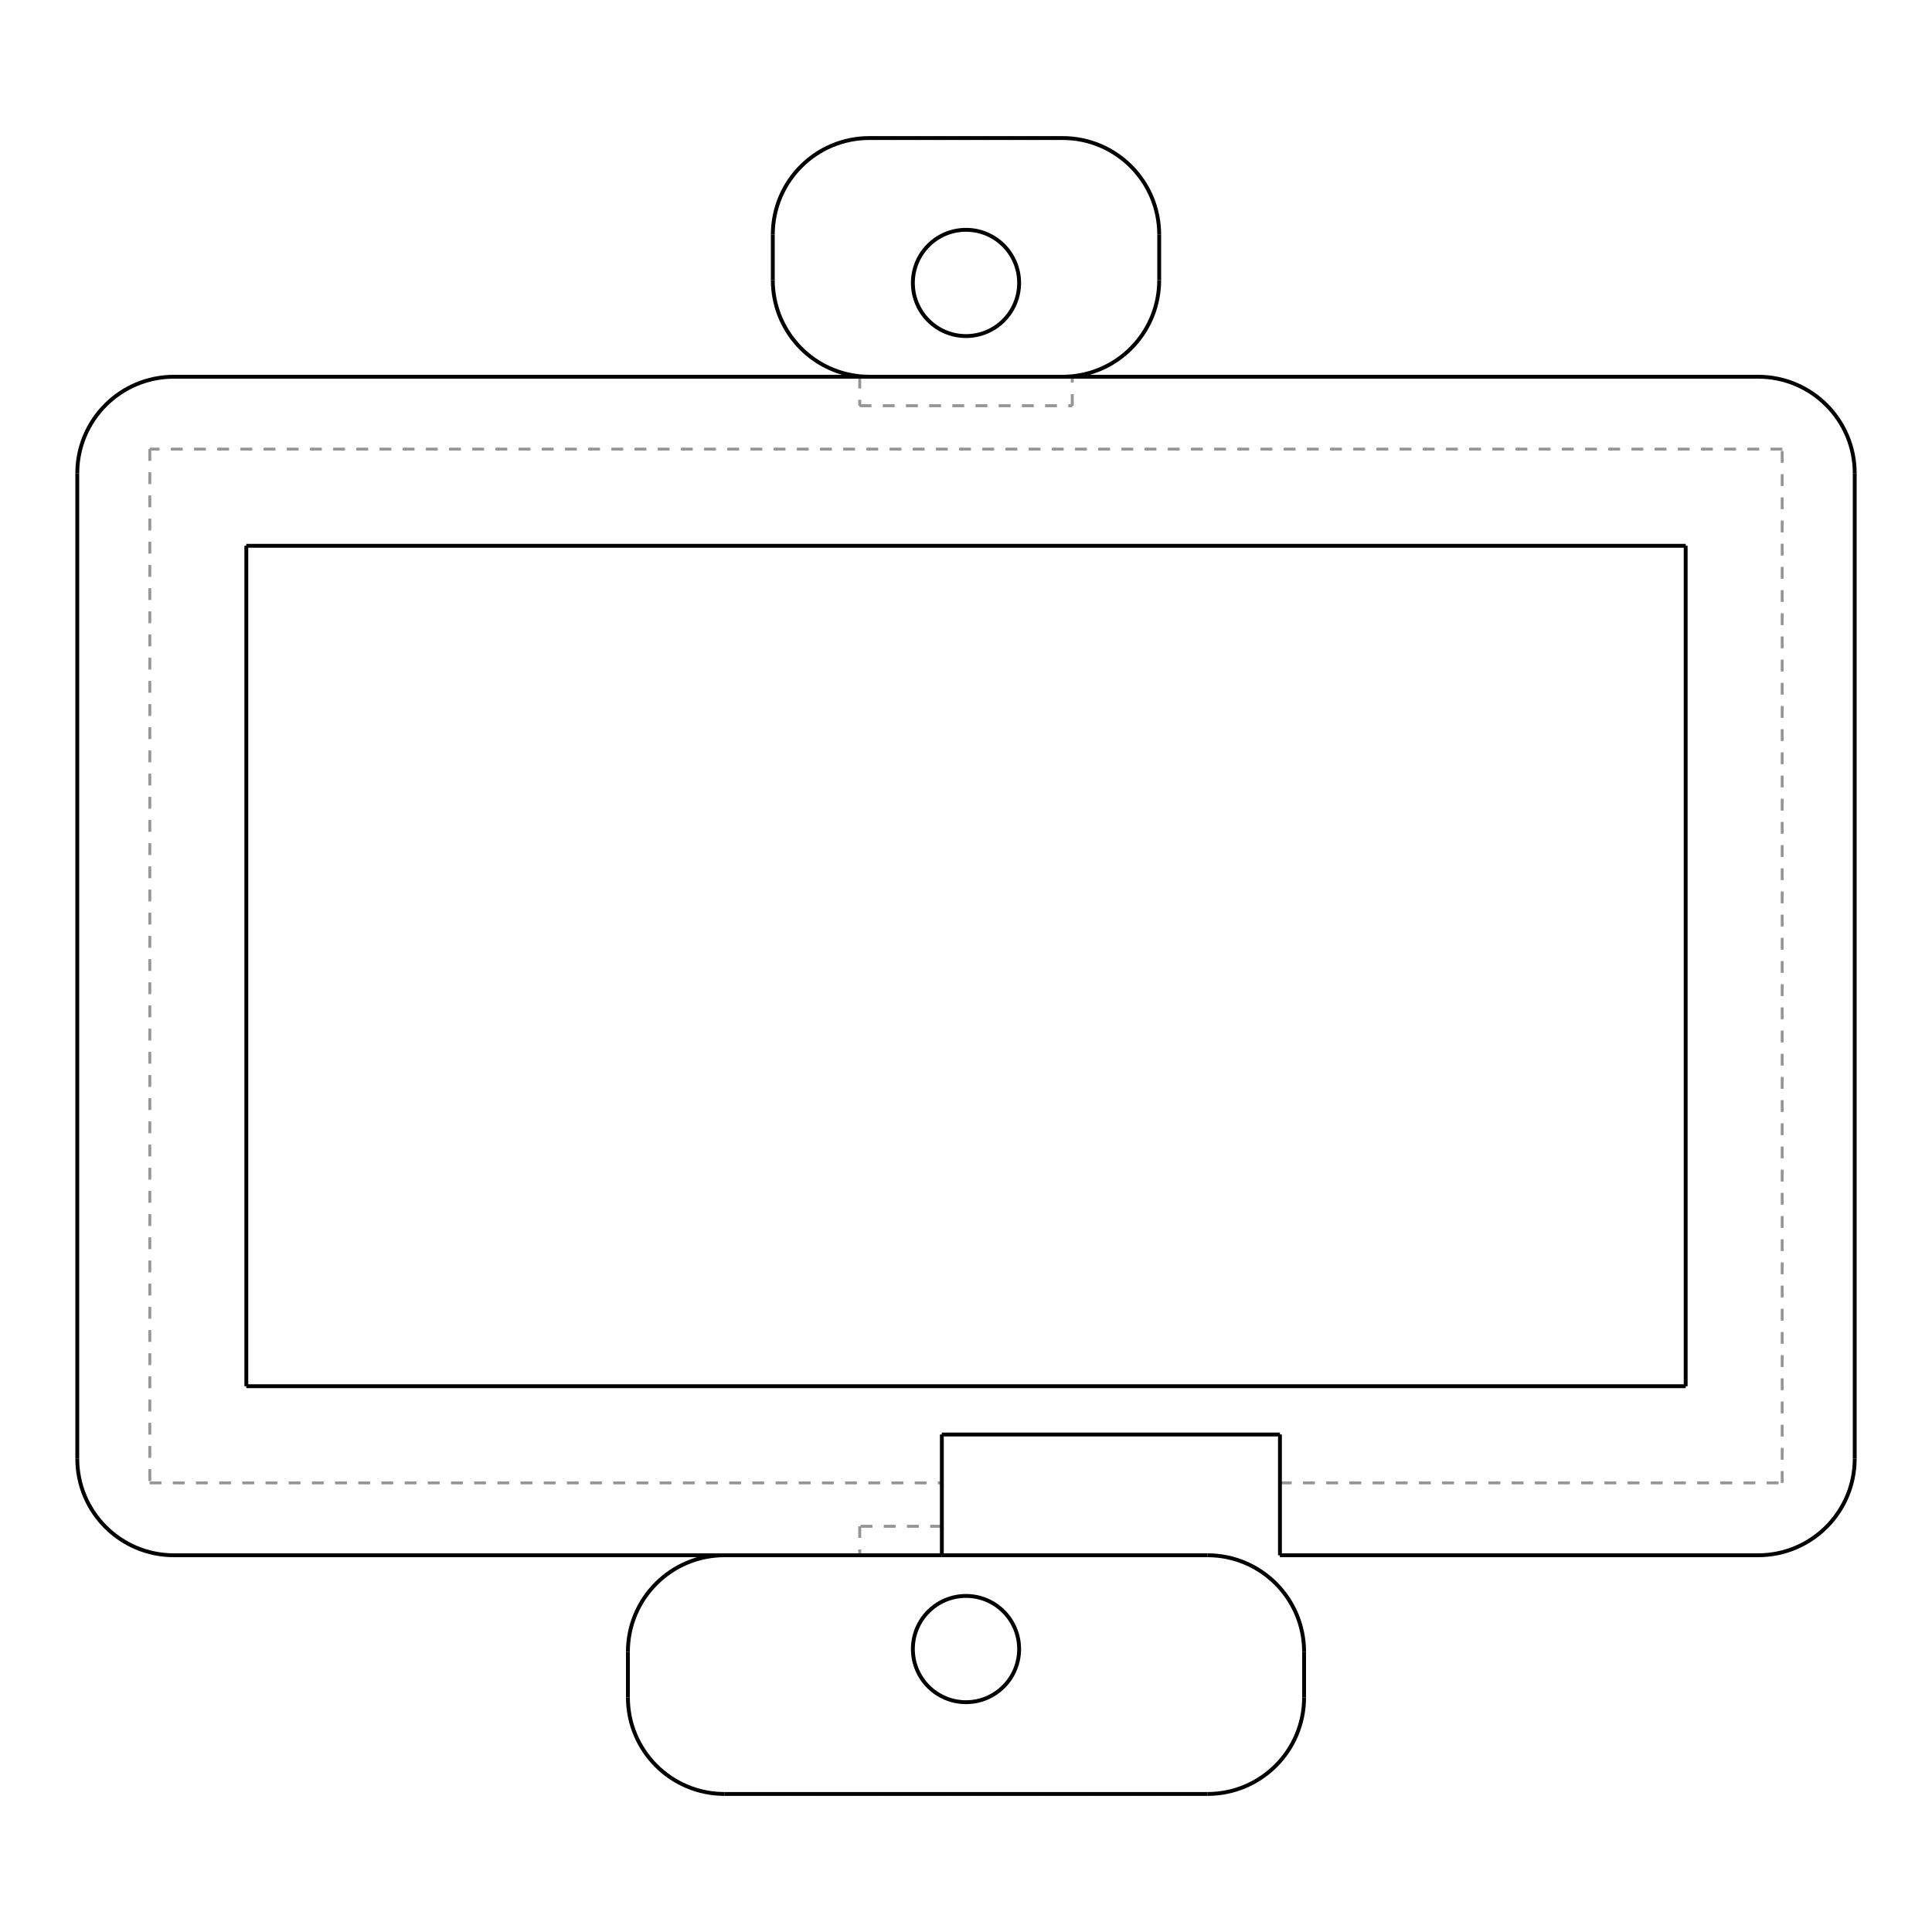
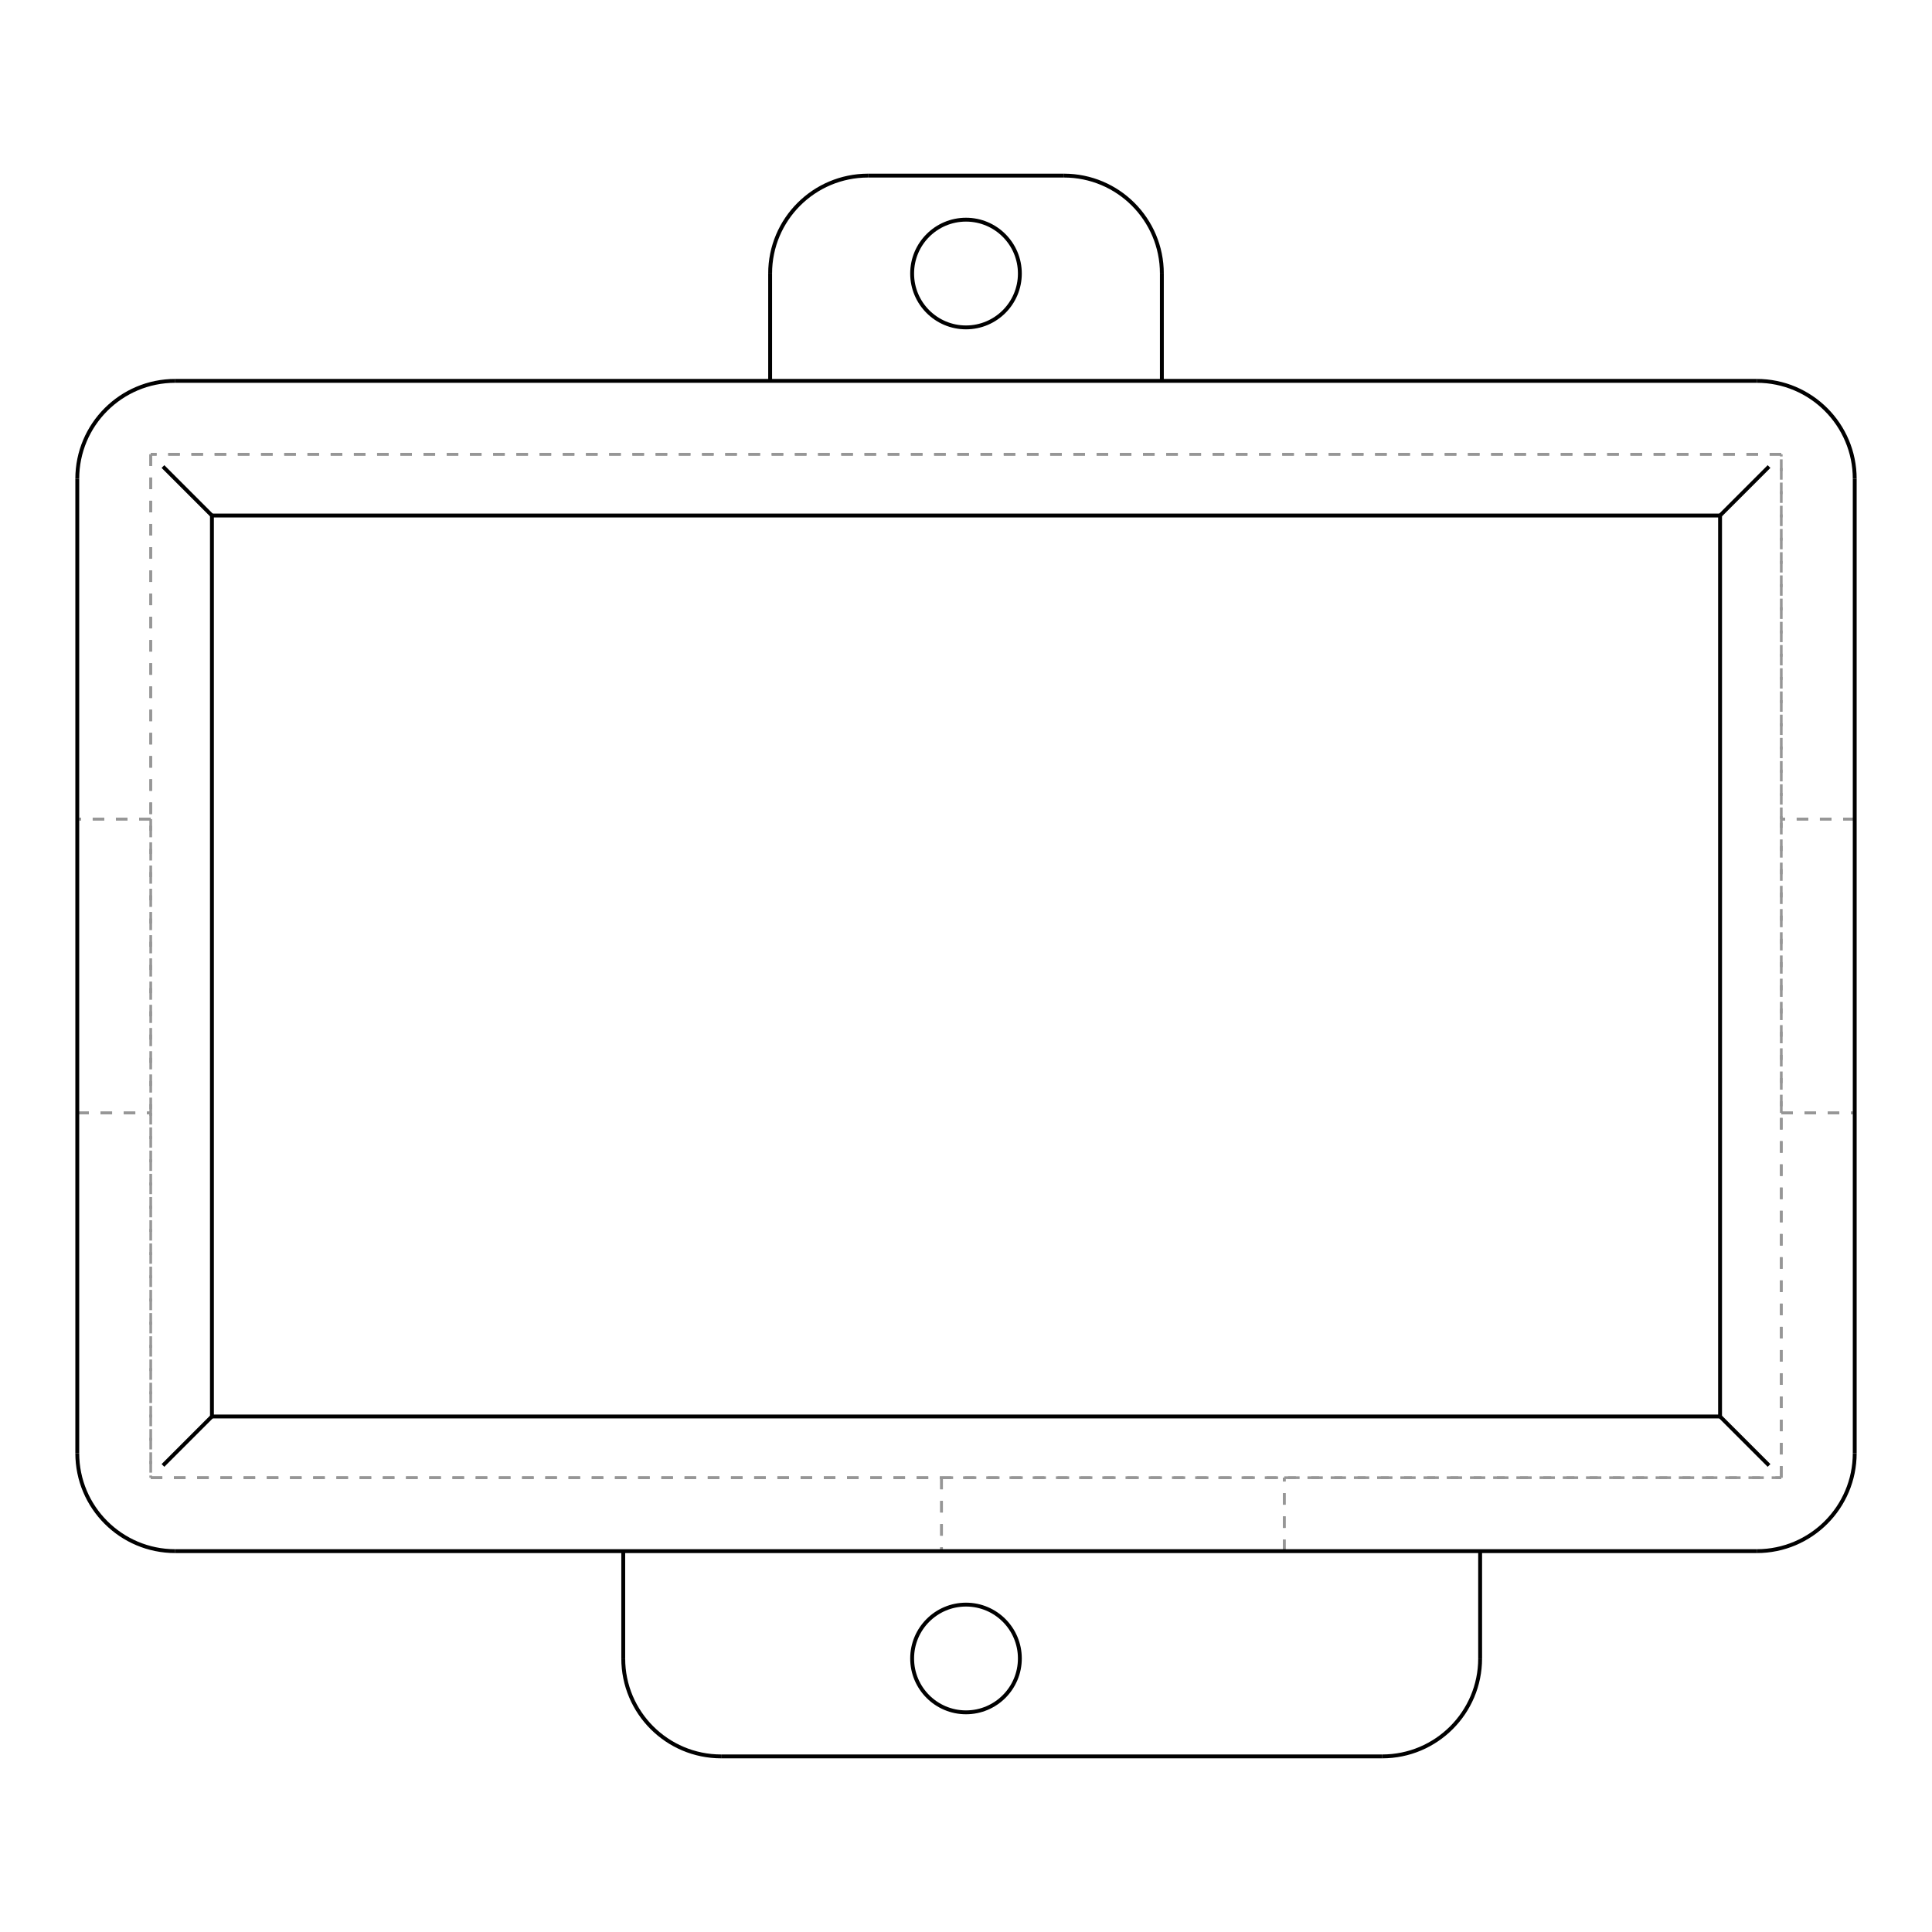
<svg xmlns="http://www.w3.org/2000/svg" width="500" height="500" viewBox="0 0 500 500">
-   <g transform="translate(250.000,250.000) scale(12.5)">
-     <g fill="none" stroke="rgb(150, 150, 150)" stroke-dasharray="0.24,0.24" stroke-linecap="butt" stroke-linejoin="miter" stroke-width="0.056" transform="scale(1, -1)">
-       <path id="1" d=" M -16.4 -12.2 L -5 -12.2 " />
-       <path id="2" d=" M -2.2 -12.2 L -5 -12.2 " />
-       <path id="3" d=" M -2.2 -12.2 L -0.5 -12.2 " />
-       <path d="M-18.4 -10.2 A2 2 0 0 1 -16.4 -12.2" />
-       <path id="5" d=" M -18.4 10.2 L -18.4 -10.2 " />
-       <path d="M-16.4 12.2 A2 2 0 0 1 -18.4 10.2" />
-       <path d="M-5 -12.2 A2 2 0 0 1 -7 -14.2" />
-       <path id="8" d=" M -2 12.2 L -16.4 12.2 " />
-       <path id="9" d=" M -7 -14.2 L -7 -15.142 " />
-       <path d="M-4 14.2 A2 2 0 0 1 -2 12.2" />
-       <path d="M-7 -15.142 A2 2 0 0 1 -5 -17.142" />
-       <path id="12" d=" M -4 15.142 L -4 14.2 " />
-       <path id="13" d=" M -5 -17.142 L 5 -17.142 " />
-       <path d="M-2 17.142 A2 2 0 0 1 -4 15.142" />
-       <path d="M5 -17.142 A2 2 0 0 1 7 -15.142" />
-       <path id="16" d=" M 2 17.142 L -2 17.142 " />
-       <path id="17" d=" M 7 -15.142 L 7 -14.2 " />
-       <path d="M4 15.142 A2 2 0 0 1 2 17.142" />
-       <path d="M7 -14.2 A2 2 0 0 1 5 -12.2" />
-       <path id="20" d=" M 4 14.2 L 4 15.142 " />
-       <path id="21" d=" M 5 -12.2 L -0.5 -12.2 " />
-       <path d="M2 12.2 A2 2 0 0 1 4 14.2" />
-       <path id="23" d=" M -0.5 -10.7 L -0.5 -12.2 " />
-       <path id="24" d=" M 16.4 12.2 L 2 12.2 " />
-       <path id="25" d=" M -16.9 -10.7 L -0.5 -10.7 " />
-       <path d="M18.4 10.2 A2 2 0 0 1 16.4 12.2" />
-       <path id="27" d=" M -16.9 10.7 L -16.9 -10.7 " />
-       <path id="28" d=" M 18.4 -10.2 L 18.4 10.2 " />
-       <path id="29" d=" M 16.9 10.7 L -16.9 10.7 " />
-       <path d="M16.4 -12.2 A2 2 0 0 1 18.4 -10.2" />
-       <path id="31" d=" M 16.9 -10.7 L 16.9 10.7 " />
-       <path id="32" d=" M 6.5 -12.2 L 16.4 -12.2 " />
-       <path id="33" d=" M 6.5 -10.7 L 16.9 -10.7 " />
-       <path id="34" d=" M 6.5 -12.2 L 6.5 -10.7 " />
+   <g transform="translate(250.000,250.000) scale(12.6722)">
+     <g fill="none" stroke="rgb(150, 150, 150)" stroke-dasharray="0.237,0.237" stroke-linecap="butt" stroke-linejoin="miter" stroke-width="0.055" transform="scale(1, -1)">
+       <path id="1" d=" M -16.15 -11.95 L -7 -11.95 " />
+       <path id="2" d=" M -0.5 -11.95 L -7 -11.95 " />
+       <path id="3" d=" M -0.5 -11.95 L 6.5 -11.95 " />
+       <path id="4" d=" M 10.5 -11.95 L 6.5 -11.95 " />
+       <path id="5" d=" M 10.5 -11.95 L 16.15 -11.95 " />
+       <path d="M-18.15 -9.95 A2 2 0 0 1 -16.15 -11.95" />
+       <path d="M16.15 -11.95 A2 2 0 0 1 18.15 -9.95" />
+       <path id="8" d=" M -18.15 9.95 L -18.15 3 " />
+       <path id="9" d=" M -18.15 3 L -18.15 -3 " />
+       <path id="10" d=" M -18.15 -3 L -18.15 -9.95 " />
+       <path id="11" d=" M 18.15 -9.95 L 18.15 -3 " />
+       <path id="12" d=" M 18.15 -3 L 18.15 3 " />
+       <path id="13" d=" M 18.15 3 L 18.15 9.95 " />
+       <path d="M-16.15 11.95 A2 2 0 0 1 -18.15 9.95" />
+       <path d="M18.15 9.95 A2 2 0 0 1 16.15 11.95" />
+       <path id="16" d=" M 16.15 11.95 L 4 11.95 " />
+       <path id="17" d=" M -4 11.95 L 4 11.95 " />
+       <path id="18" d=" M -4 11.95 L -16.15 11.95 " />
+       <path id="19" d=" M 15.4 9.2 L 15.4 -9.2 " />
+       <path id="20" d=" M -15.4 9.2 L 15.4 9.2 " />
+       <path id="21" d=" M 15.4 -9.2 L -15.4 -9.2 " />
+       <path id="22" d=" M -15.4 -9.2 L -15.4 9.2 " />
+       <path id="23" d=" M -18.15 -3 L -16.65 -3 " />
+       <path id="24" d=" M -16.65 -3 L -16.65 -10.45 " />
+       <path id="25" d=" M -16.65 -10.45 L -0.5 -10.45 " />
+       <path id="26" d=" M -7 -11.95 L -7 -14.142 " />
+       <path id="27" d=" M -0.5 -10.45 L -0.5 -11.95 " />
+       <path d="M-7 -14.142 A2 2 0 0 1 -5 -16.142" />
+       <path id="29" d=" M 6.5 -11.95 L -0.5 -11.95 " />
+       <path id="30" d=" M -5 -16.142 L 8.5 -16.142 " />
+       <path id="31" d=" M 6.5 -11.95 L 6.5 -10.45 " />
+       <path d="M8.5 -16.142 A2 2 0 0 1 10.5 -14.142" />
+       <path id="33" d=" M 6.5 -10.45 L 16.65 -10.45 " />
+       <path id="34" d=" M 10.5 -14.142 L 10.5 -11.95 " />
+       <path id="35" d=" M 16.65 -10.45 L 16.65 -3 " />
+       <path id="36" d=" M 16.65 -3 L 18.15 -3 " />
      <circle cx="0" cy="-14.142" r="1.1" />
+       <path id="38" d=" M 6.5 -11.95 L -0.5 -11.95 " />
+       <path id="39" d=" M -0.5 -10.45 L -0.5 -11.95 " />
+       <path id="40" d=" M -0.5 -10.45 L 6.5 -10.45 " />
+       <path id="41" d=" M 6.5 -11.95 L 6.5 -10.45 " />
+       <path id="42" d=" M -16.65 3 L -18.15 3 " />
+       <path id="43" d=" M -16.65 10.45 L -16.65 3 " />
+       <path id="44" d=" M -4 14.142 L -4 11.95 " />
+       <path id="45" d=" M 16.65 10.45 L -16.65 10.45 " />
+       <path d="M-2 16.142 A2 2 0 0 1 -4 14.142" />
+       <path id="47" d=" M 16.65 3 L 16.65 10.45 " />
+       <path id="48" d=" M 2 16.142 L -2 16.142 " />
+       <path id="49" d=" M 18.15 3 L 16.65 3 " />
+       <path d="M4 14.142 A2 2 0 0 1 2 16.142" />
+       <path id="51" d=" M 4 11.95 L 4 14.142 " />
      <circle cx="0" cy="14.142" r="1.1" />
-       <path id="37" d=" M -2.2 -11.6 L -2.2 -12.2 " />
-       <path id="38" d=" M -2.2 -11.6 L -2.2 -12.2 " />
-       <path id="39" d=" M -0.5 -11.6 L -2.2 -11.6 " />
-       <path id="40" d=" M -0.5 -11.6 L -0.5 -12.2 " />
-       <path id="41" d=" M -0.5 -11.6 L -0.5 -12.2 " />
-       <path id="42" d=" M -0.5 -10.7 L -0.5 -9.7 " />
-       <path id="43" d=" M 2.2 12.2 L 2 12.2 " />
-       <path id="44" d=" M 2.2 12.2 L -2.2 12.2 " />
-       <path id="45" d=" M -2 12.2 L -2.2 12.2 " />
-       <path id="46" d=" M -16.9 -10.7 L -0.5 -10.7 " />
-       <path id="47" d=" M -16.9 10.7 L -16.9 -10.7 " />
-       <path id="48" d=" M 16.9 10.7 L -16.9 10.7 " />
-       <path id="49" d=" M 16.9 -10.7 L 16.9 10.7 " />
-       <path id="50" d=" M 6.5 -10.7 L 16.9 -10.7 " />
-       <path id="51" d=" M 6.5 -9.7 L 6.5 -10.7 " />
-       <path id="52" d=" M -0.5 -11.6 L -2.2 -11.6 " />
-       <path id="53" d=" M -0.5 -9.7 L 6.5 -9.7 " />
-       <path id="54" d=" M 14.9 8.7 L 14.9 -8.7 " />
-       <path id="55" d=" M -14.9 8.7 L 14.9 8.7 " />
-       <path id="56" d=" M 14.9 -8.7 L -14.9 -8.7 " />
-       <path id="57" d=" M -14.9 -8.7 L -14.9 8.7 " />
-       <path id="58" d=" M 2.2 11.6 L 2.2 12.2 " />
-       <path id="59" d=" M 2.2 11.6 L 2.2 12.2 " />
-       <path id="60" d=" M -2.2 12.2 L -2.2 11.6 " />
-       <path id="61" d=" M -2.2 11.6 L 2.2 11.6 " />
-       <path id="62" d=" M -2.2 12.2 L -2.2 11.6 " />
-       <path id="63" d=" M -2.2 11.6 L 2.2 11.6 " />
+       <path id="53" d=" M -16.65 3 L -18.15 3 " />
+       <path id="54" d=" M -16.65 3 L -16.65 -3 " />
+       <path id="55" d=" M -18.15 -3 L -16.65 -3 " />
+       <path id="56" d=" M 16.65 -3 L 18.15 -3 " />
+       <path id="57" d=" M 16.65 -3 L 16.65 3 " />
+       <path id="58" d=" M 18.15 3 L 16.65 3 " />
+       <path id="59" d=" M -16.65 -10.45 L 16.65 -10.45 " />
+       <path id="60" d=" M -16.65 10.45 L -16.65 -10.45 " />
+       <path id="61" d=" M 16.65 -10.45 L 16.65 10.45 " />
+       <path id="62" d=" M 16.65 10.45 L -16.65 10.45 " />
    </g>
-     <g fill="none" stroke="rgb(0, 0, 0)" stroke-linecap="butt" stroke-linejoin="miter" stroke-width="0.08" transform="scale(1, -1)">
-       <path id="1" d=" M -16.4 -12.2 L -0.5 -12.2 " />
-       <path d="M-5 -12.2 A2 2 0 0 1 -7 -14.2" />
-       <path id="3" d=" M -0.5 -12.2 L -0.5 -9.7 " />
-       <path d="M-18.4 -10.2 A2 2 0 0 1 -16.4 -12.2" />
-       <path id="5" d=" M -18.4 10.2 L -18.4 -10.2 " />
-       <path d="M-16.4 12.2 A2 2 0 0 1 -18.4 10.2" />
-       <path id="7" d=" M 16.4 12.2 L -16.4 12.2 " />
-       <path d="M18.4 10.2 A2 2 0 0 1 16.4 12.2" />
-       <path id="9" d=" M 18.4 -10.2 L 18.4 10.2 " />
-       <path d="M16.4 -12.2 A2 2 0 0 1 18.4 -10.2" />
-       <path id="11" d=" M 6.5 -12.2 L 16.4 -12.2 " />
-       <path id="12" d=" M 6.5 -9.7 L 6.5 -12.2 " />
-       <path id="13" d=" M -0.5 -9.7 L 6.5 -9.7 " />
-       <path id="14" d=" M 14.9 8.7 L 14.9 -8.7 " />
-       <path id="15" d=" M -14.9 8.7 L 14.9 8.7 " />
-       <path id="16" d=" M 14.9 -8.7 L -14.9 -8.7 " />
-       <path id="17" d=" M -14.9 -8.7 L -14.9 8.7 " />
-       <path id="18" d=" M -7 -14.2 L -7 -15.142 " />
-       <path d="M-4 14.2 A2 2 0 0 1 -2.2 12.21" />
-       <path d="M-2.2 12.21 A2 2 0 0 1 -2 12.2" />
-       <path d="M-7 -15.142 A2 2 0 0 1 -5 -17.142" />
-       <path id="22" d=" M -4 15.142 L -4 14.2 " />
-       <path id="23" d=" M -5 -17.142 L 5 -17.142 " />
-       <path d="M-2 17.142 A2 2 0 0 1 -4 15.142" />
-       <path d="M5 -17.142 A2 2 0 0 1 7 -15.142" />
-       <path id="26" d=" M 2 17.142 L -2 17.142 " />
-       <path id="27" d=" M 7 -15.142 L 7 -14.2 " />
-       <path d="M4 15.142 A2 2 0 0 1 2 17.142" />
-       <path d="M7 -14.2 A2 2 0 0 1 5 -12.2" />
-       <path id="30" d=" M 4 14.2 L 4 15.142 " />
-       <path id="31" d=" M 5 -12.2 L -0.5 -12.2 " />
-       <path d="M2 12.2 A2 2 0 0 1 2.2 12.21" />
-       <path d="M2.2 12.21 A2 2 0 0 1 4 14.2" />
+     <g fill="none" stroke="rgb(0, 0, 0)" stroke-linecap="butt" stroke-linejoin="miter" stroke-width="0.079" transform="scale(1, -1)">
+       <path id="1" d=" M -16.15 -11.95 L 16.15 -11.95 " />
+       <path d="M-18.15 -9.95 A2 2 0 0 1 -16.15 -11.95" />
+       <path d="M16.15 -11.95 A2 2 0 0 1 18.15 -9.95" />
+       <path id="4" d=" M -18.15 9.95 L -18.15 -9.95 " />
+       <path id="5" d=" M 18.15 -9.95 L 18.15 9.95 " />
+       <path d="M-16.15 11.95 A2 2 0 0 1 -18.15 9.95" />
+       <path d="M18.15 9.95 A2 2 0 0 1 16.15 11.95" />
+       <path id="8" d=" M 16.15 11.95 L -16.15 11.95 " />
+       <path d="M16.4, 10.2 Q16.288, 10.088 16.177, 9.977  Q16.069, 9.869 15.966, 9.766  Q15.917, 9.717 15.868, 9.668  Q15.822, 9.622 15.777, 9.577  Q15.735, 9.535 15.693, 9.493  Q15.655, 9.456 15.618, 9.418  Q15.586, 9.386 15.553, 9.353  Q15.526, 9.326 15.499, 9.299  Q15.478, 9.278 15.456, 9.256  Q15.441, 9.241 15.425, 9.225  Q15.416, 9.216 15.406, 9.206  Q15.403, 9.203 15.4, 9.2 " />
+       <path id="10" d=" M 15.4 9.2 L 15.4 -9.2 " />
+       <path d="M16.4, -10.2 Q16.231, -10.031 16.07, -9.87  Q15.965, -9.765 15.868, -9.668  Q15.822, -9.622 15.777, -9.577  Q15.735, -9.535 15.693, -9.493  Q15.655, -9.456 15.618, -9.418  Q15.586, -9.386 15.553, -9.353  Q15.526, -9.326 15.499, -9.299  Q15.478, -9.278 15.456, -9.256  Q15.441, -9.241 15.425, -9.225  Q15.416, -9.216 15.406, -9.206  Q15.403, -9.203 15.4, -9.2 " />
+       <path d="M-16.4, 10.2 Q-16.288, 10.088 -16.177, 9.977  Q-16.069, 9.869 -15.966, 9.766  Q-15.917, 9.717 -15.868, 9.668  Q-15.822, 9.622 -15.777, 9.577  Q-15.735, 9.535 -15.693, 9.493  Q-15.655, 9.456 -15.618, 9.418  Q-15.586, 9.386 -15.553, 9.353  Q-15.526, 9.326 -15.499, 9.299  Q-15.478, 9.278 -15.456, 9.256  Q-15.441, 9.241 -15.425, 9.225  Q-15.416, 9.216 -15.406, 9.206  Q-15.403, 9.203 -15.4, 9.2 " />
+       <path id="13" d=" M -15.4 9.2 L 15.4 9.2 " />
+       <path id="14" d=" M 15.4 -9.2 L -15.4 -9.2 " />
+       <path d="M-16.4, -10.2 Q-16.288, -10.088 -16.177, -9.977  Q-16.069, -9.869 -15.966, -9.766  Q-15.917, -9.717 -15.868, -9.668  Q-15.822, -9.622 -15.777, -9.577  Q-15.735, -9.535 -15.693, -9.493  Q-15.655, -9.456 -15.618, -9.418  Q-15.586, -9.386 -15.553, -9.353  Q-15.526, -9.326 -15.499, -9.299  Q-15.478, -9.278 -15.456, -9.256  Q-15.441, -9.241 -15.425, -9.225  Q-15.416, -9.216 -15.406, -9.206  Q-15.403, -9.203 -15.4, -9.2 " />
+       <path id="16" d=" M -15.4 -9.2 L -15.4 9.2 " />
+       <path id="17" d=" M -7 -11.95 L -7 -14.142 " />
+       <path id="18" d=" M 10.5 -14.142 L 10.5 -11.95 " />
+       <path d="M8.5 -16.142 A2 2 0 0 1 10.5 -14.142" />
+       <path id="20" d=" M -5 -16.142 L 8.5 -16.142 " />
+       <path d="M-7 -14.142 A2 2 0 0 1 -5 -16.142" />
      <circle cx="0" cy="-14.142" r="1.1" />
+       <path id="23" d=" M 4 11.95 L 4 14.142 " />
+       <path id="24" d=" M -4 14.142 L -4 11.95 " />
+       <path d="M-2 16.142 A2 2 0 0 1 -4 14.142" />
+       <path d="M4 14.142 A2 2 0 0 1 2 16.142" />
+       <path id="27" d=" M 2 16.142 L -2 16.142 " />
      <circle cx="0" cy="14.142" r="1.1" />
    </g>
  </g>
</svg>
